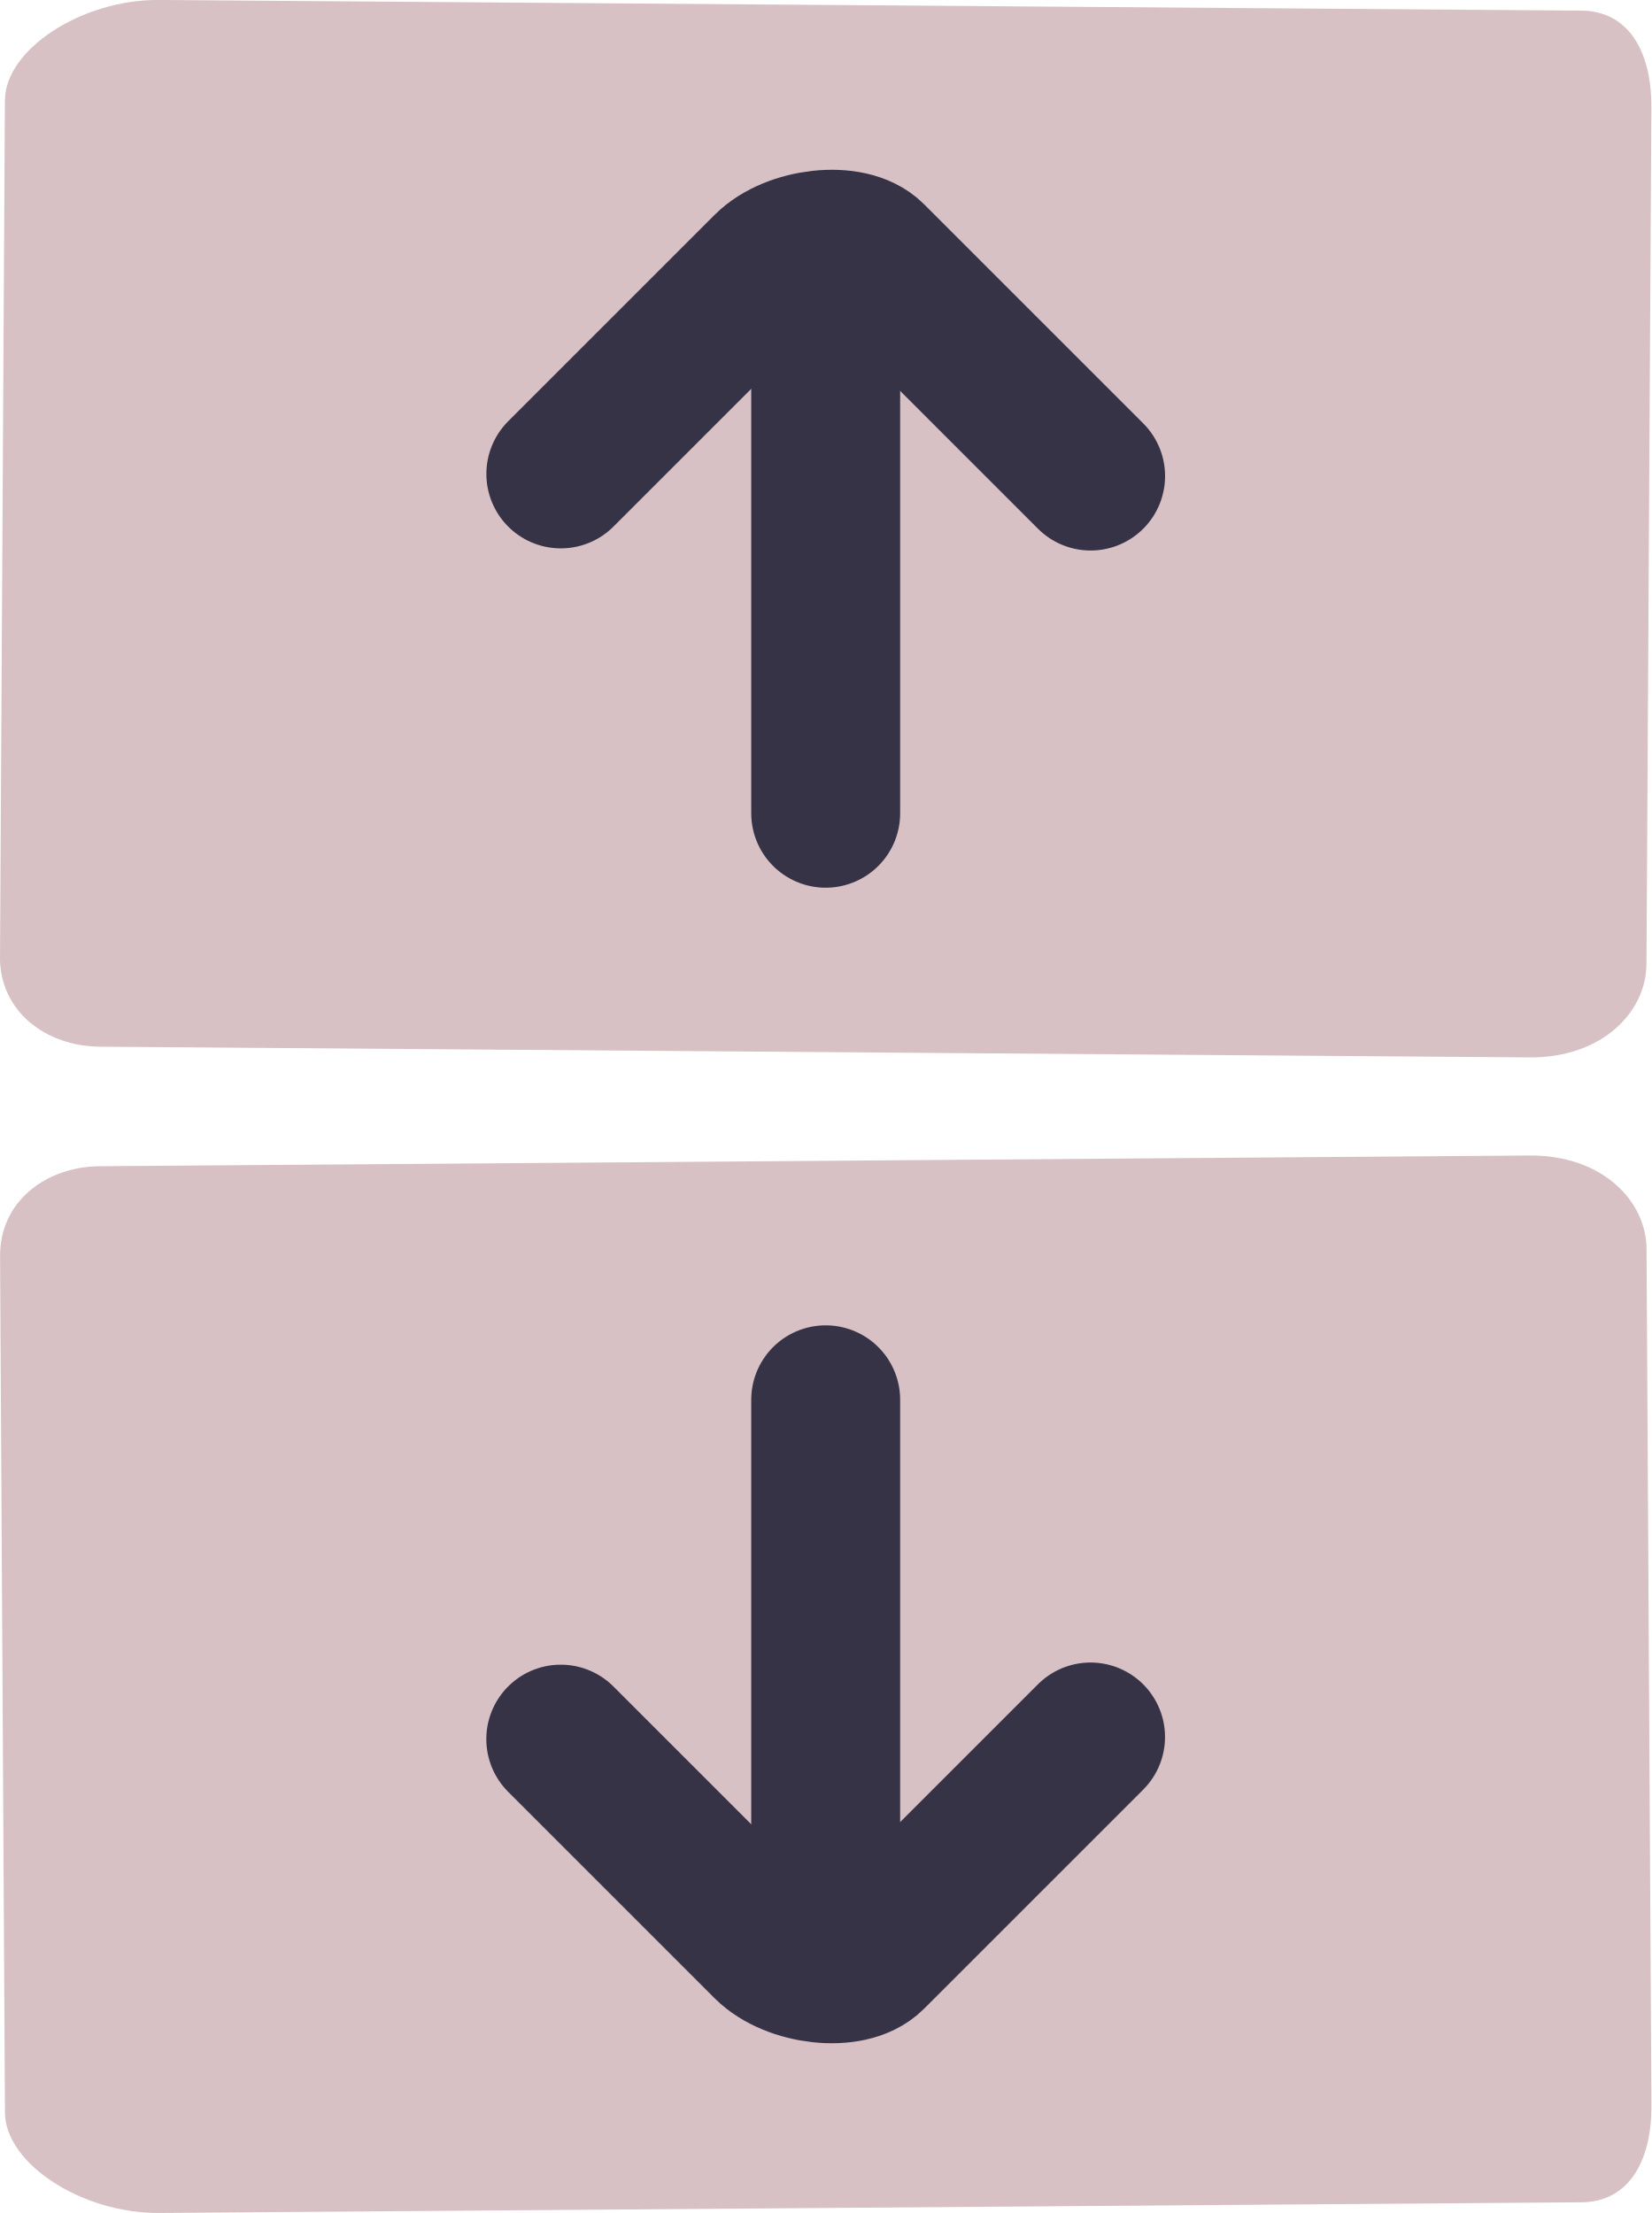
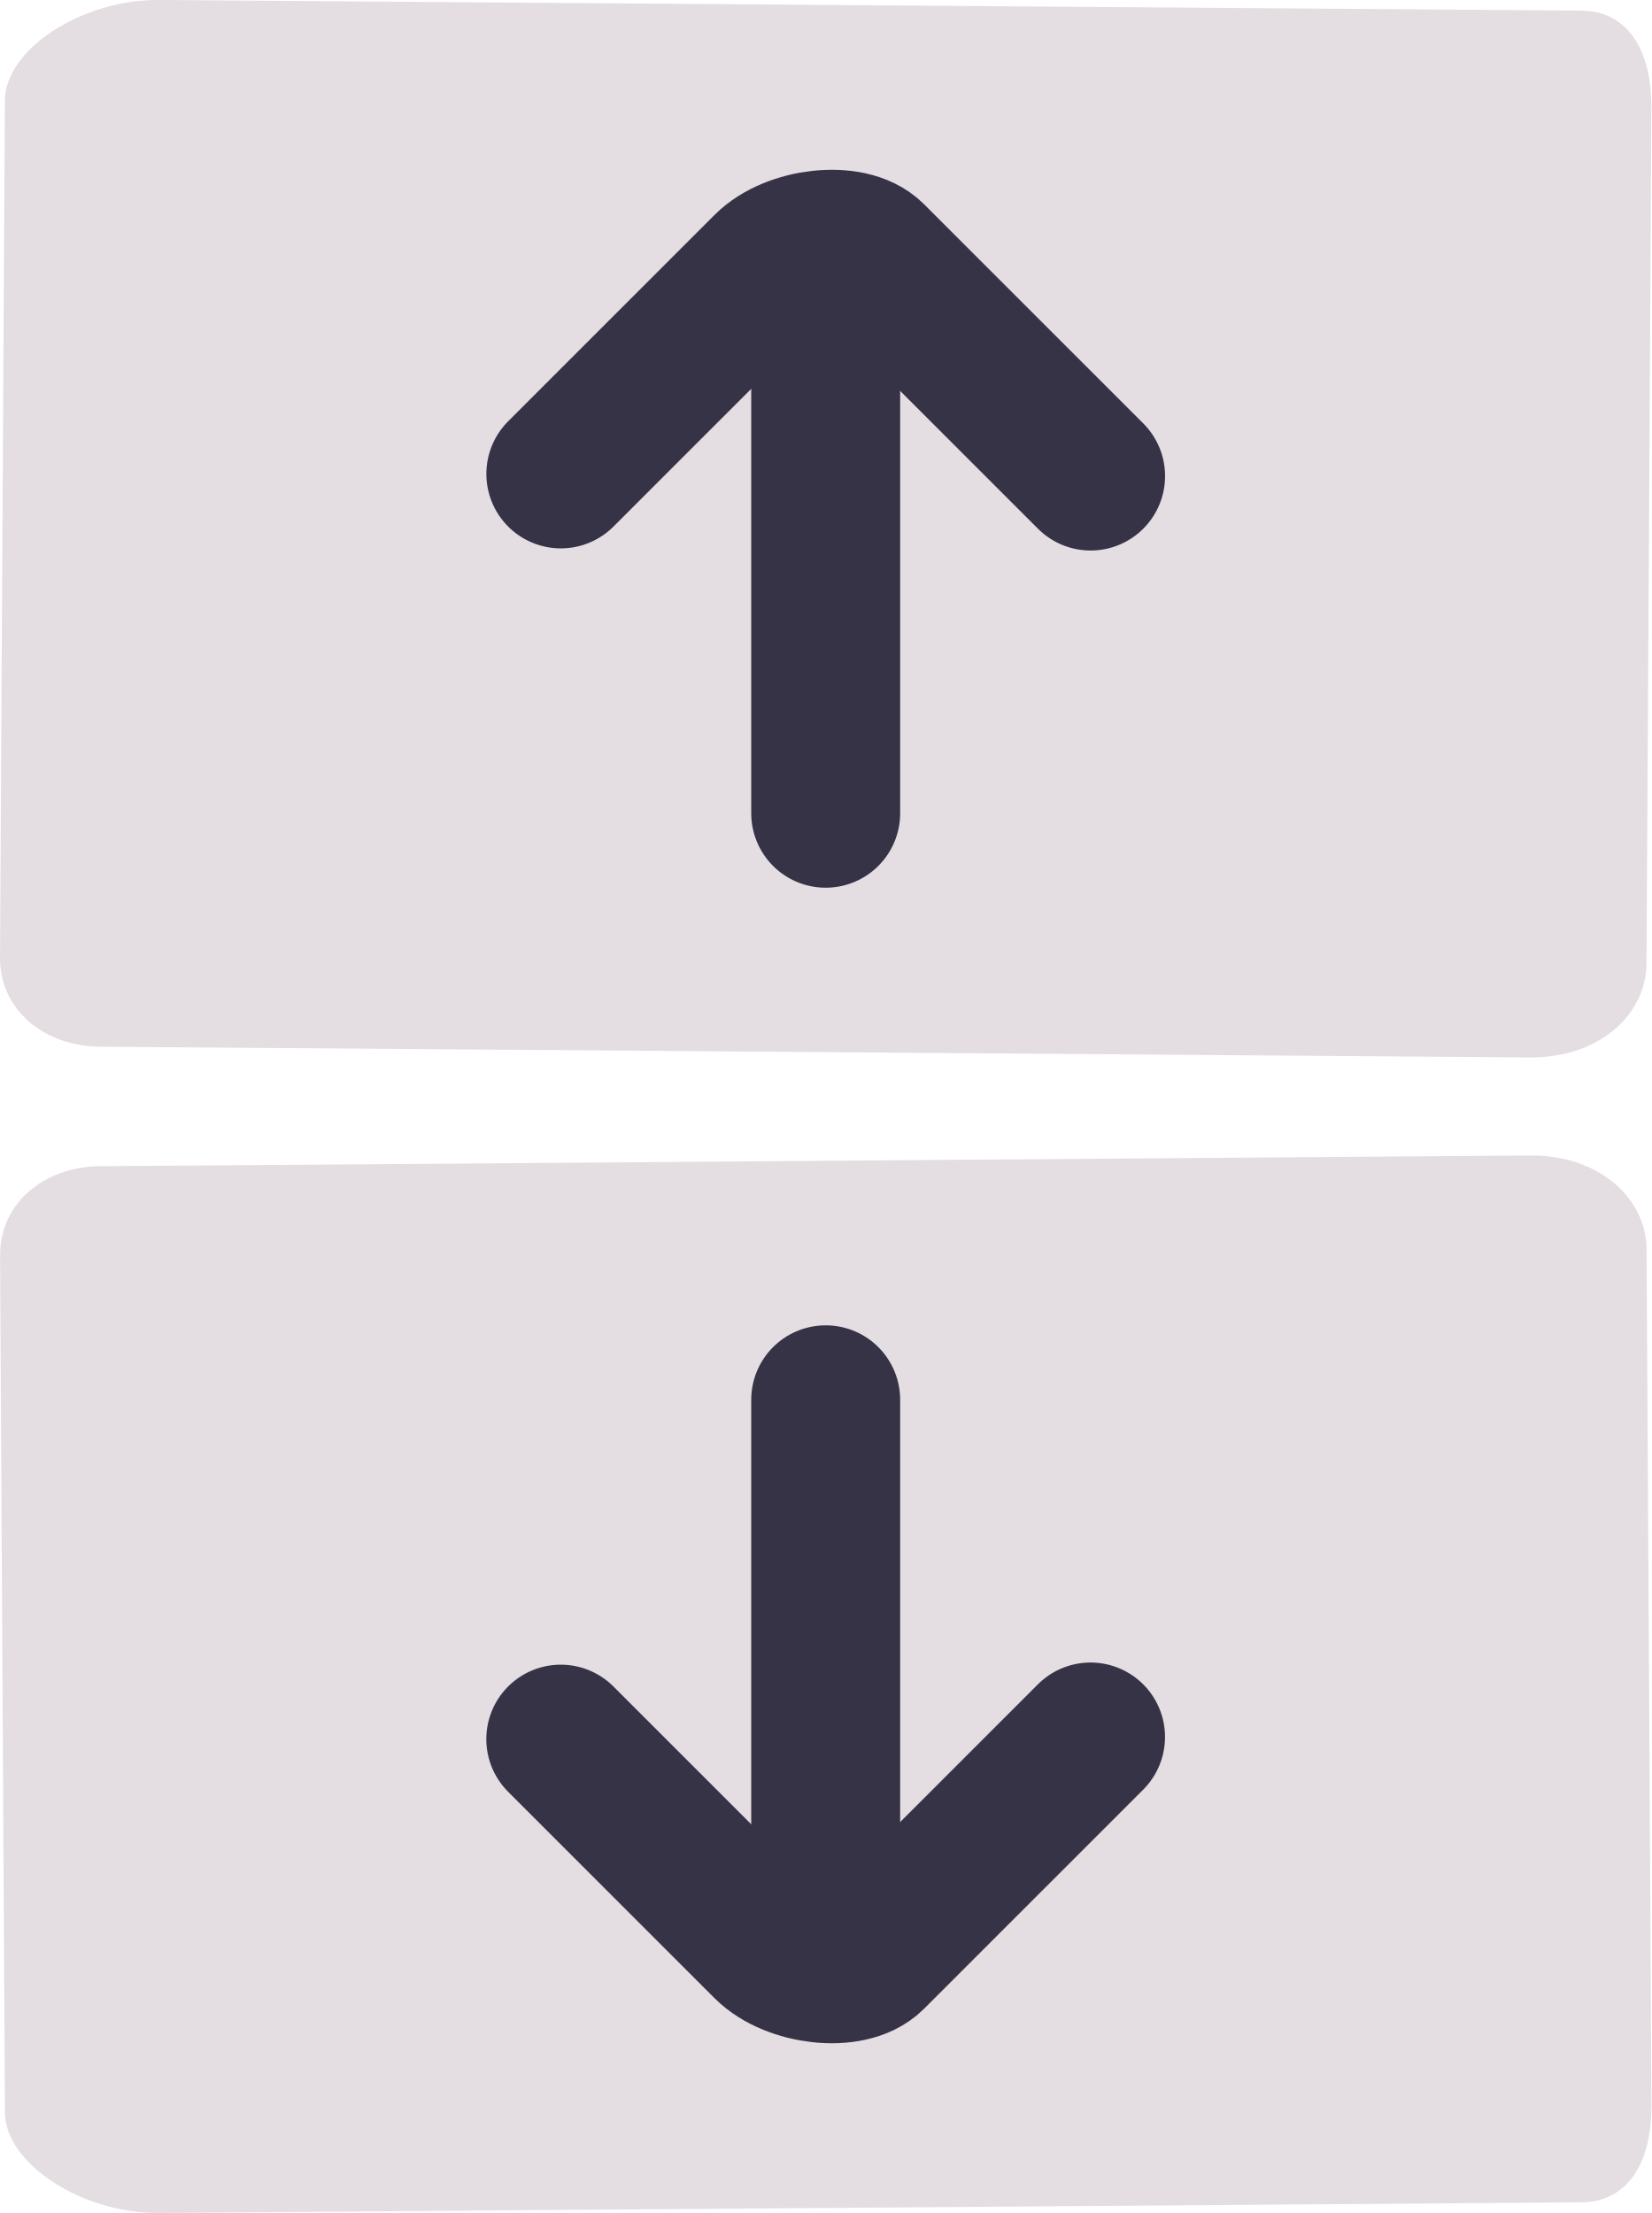
<svg xmlns="http://www.w3.org/2000/svg" version="1.1" width="27.721" height="37.153" viewBox="0,0,27.721,37.153">
  <g transform="translate(-226.1397,-171.1237)">
    <g stroke-miterlimit="10">
-       <path d="M226.14,187.186c0.02,-3.545 0.07,-12.306 0.082,-14.377c0.005,-0.856 1.289,-1.696 2.592,-1.686c3.478,0.026 19.388,0.145 23.875,0.179c0.75,0.006 1.177,0.631 1.171,1.633c-0.021,3.657 -0.071,12.373 -0.082,14.375c-0.005,0.802 -0.742,1.575 -1.964,1.566c-5.539,-0.041 -21.122,-0.158 -24,-0.18c-0.894,-0.007 -1.68,-0.583 -1.675,-1.51z" fill="#d7c1c4" stroke="none" stroke-width="0" stroke-linecap="butt" />
+       <path d="M226.14,187.186c0.02,-3.545 0.07,-12.306 0.082,-14.377c0.005,-0.856 1.289,-1.696 2.592,-1.686c3.478,0.026 19.388,0.145 23.875,0.179c0.75,0.006 1.177,0.631 1.171,1.633c-0.021,3.657 -0.071,12.373 -0.082,14.375c-0.005,0.802 -0.742,1.575 -1.964,1.566c-5.539,-0.041 -21.122,-0.158 -24,-0.18c-0.894,-0.007 -1.68,-0.583 -1.675,-1.51z" fill="#E4DDE1" stroke="none" stroke-width="0" stroke-linecap="butt" />
      <path d="M240,176.277v8.5" fill="none" stroke="#373347" stroke-width="2.5" stroke-linecap="round" />
      <path d="M235.554,179.08c0,0 2.667,-2.667 3.464,-3.464c0.421,-0.421 1.392,-0.537 1.75,-0.179c0.775,0.775 3.679,3.679 3.679,3.679" fill="none" stroke="#373347" stroke-width="2.5" stroke-linecap="round" />
-       <path d="M227.815,190.703c2.877,-0.022 18.461,-0.138 24,-0.18c1.222,-0.009 1.959,0.764 1.964,1.566c0.011,2.002 0.061,10.718 0.082,14.375c0.006,1.002 -0.421,1.627 -1.171,1.633c-4.486,0.034 -20.397,0.153 -23.875,0.179c-1.303,0.01 -2.588,-0.83 -2.592,-1.686c-0.012,-2.071 -0.062,-10.832 -0.082,-14.377c-0.005,-0.927 0.78,-1.504 1.675,-1.51z" fill="#d7c1c4" stroke="none" stroke-width="0" stroke-linecap="butt" />
+       <path d="M227.815,190.703c2.877,-0.022 18.461,-0.138 24,-0.18c1.222,-0.009 1.959,0.764 1.964,1.566c0.011,2.002 0.061,10.718 0.082,14.375c0.006,1.002 -0.421,1.627 -1.171,1.633c-4.486,0.034 -20.397,0.153 -23.875,0.179c-1.303,0.01 -2.588,-0.83 -2.592,-1.686c-0.012,-2.071 -0.062,-10.832 -0.082,-14.377c-0.005,-0.927 0.78,-1.504 1.675,-1.51z" fill="#E4DDE1" stroke="none" stroke-width="0" stroke-linecap="butt" />
      <path d="M240,203.124v-8.5" fill="none" stroke="#373347" stroke-width="2.5" stroke-linecap="round" />
      <path d="M244.446,200.285c0,0 -2.903,2.903 -3.679,3.679c-0.358,0.358 -1.329,0.242 -1.75,-0.179c-0.798,-0.798 -3.464,-3.464 -3.464,-3.464" fill="none" stroke="#373347" stroke-width="2.5" stroke-linecap="round" />
    </g>
  </g>
</svg>
